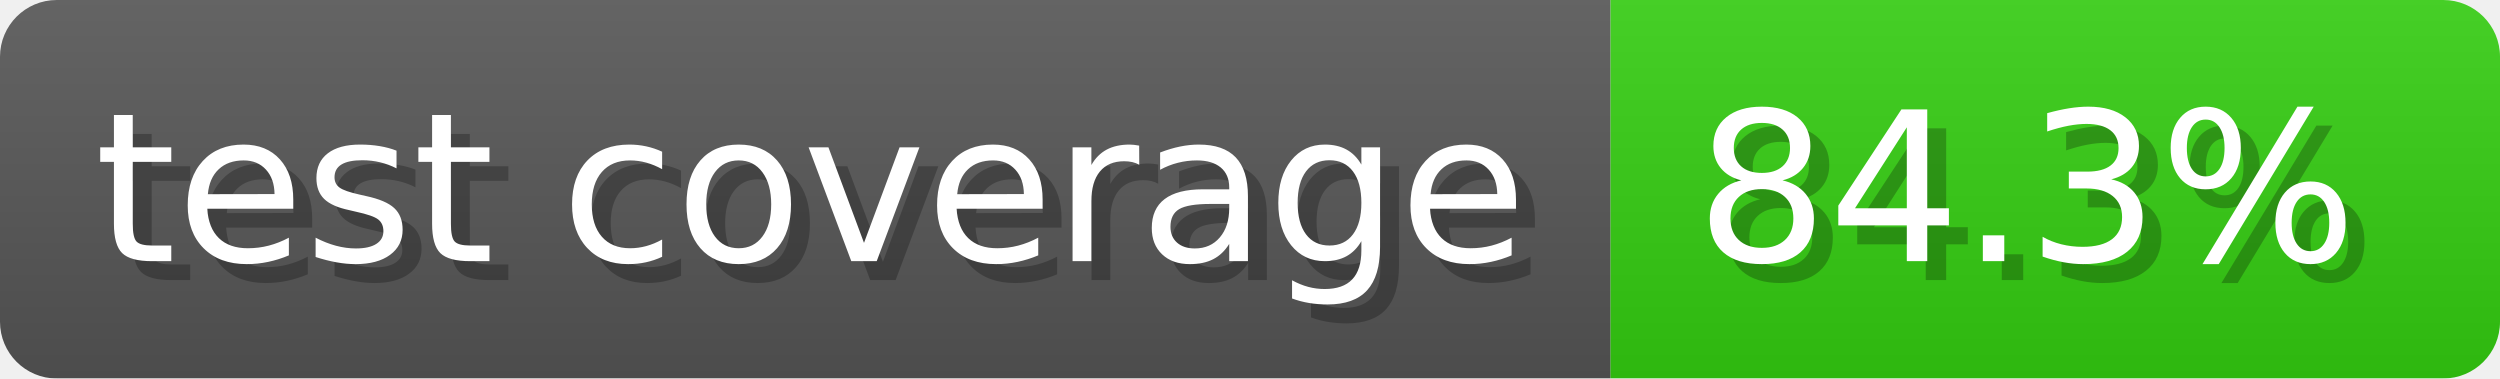
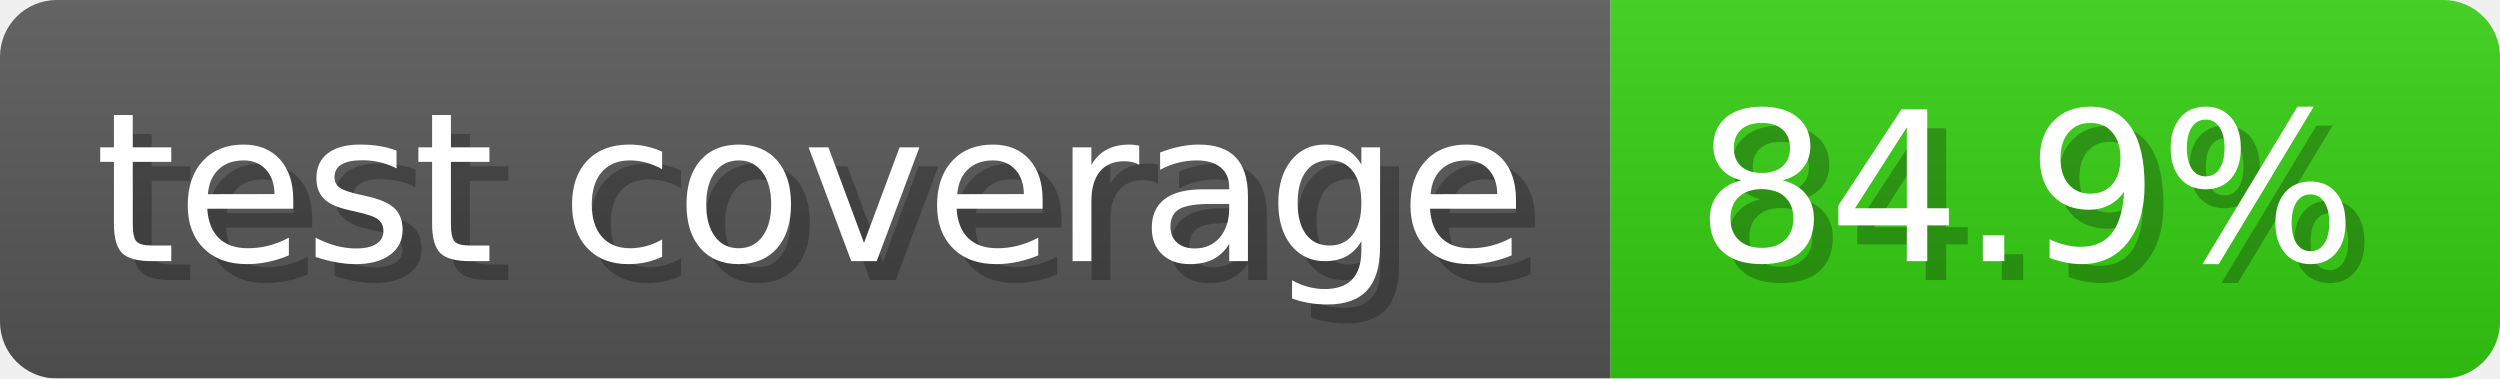
- <svg xmlns="http://www.w3.org/2000/svg" width="132.1" height="20" viewBox="0 0 1321 200" role="img" aria-label="test coverage: 84.3%">
-   <linearGradient id="MgKBr" x2="0" y2="100%">
+ <svg xmlns="http://www.w3.org/2000/svg" width="132.1" height="20" viewBox="0 0 1321 200" role="img" aria-label="test coverage: 84.9%">
+   <linearGradient id="fIYQL" x2="0" y2="100%">
    <stop offset="0" stop-opacity=".1" stop-color="#EEE" />
    <stop offset="1" stop-opacity=".1" />
  </linearGradient>
-   <mask id="WhmpM">
+   <mask id="lSRkw">
    <rect width="1321" height="200" rx="30" fill="#FFF" />
  </mask>
-   <g mask="url(#WhmpM)">
+   <g mask="url(#lSRkw)">
    <rect width="851" height="200" fill="#555" />
    <rect width="470" height="200" fill="#3C1" x="851" />
-     <rect width="1321" height="200" fill="url(#MgKBr)" />
+     <rect width="1321" height="200" fill="url(#fIYQL)" />
  </g>
  <g aria-hidden="true" fill="#fff" text-anchor="start" font-family="Verdana,DejaVu Sans,sans-serif" font-size="110">
    <text x="60" y="148" textLength="751" fill="#000" opacity="0.25">test coverage</text>
    <text x="50" y="138" textLength="751">test coverage</text>
-     <text x="906" y="148" textLength="370" fill="#000" opacity="0.25">84.3%</text>
-     <text x="896" y="138" textLength="370">84.3%</text>
+     <text x="906" y="148" textLength="370" fill="#000" opacity="0.25">84.9%</text>
+     <text x="896" y="138" textLength="370">84.9%</text>
  </g>
</svg>
